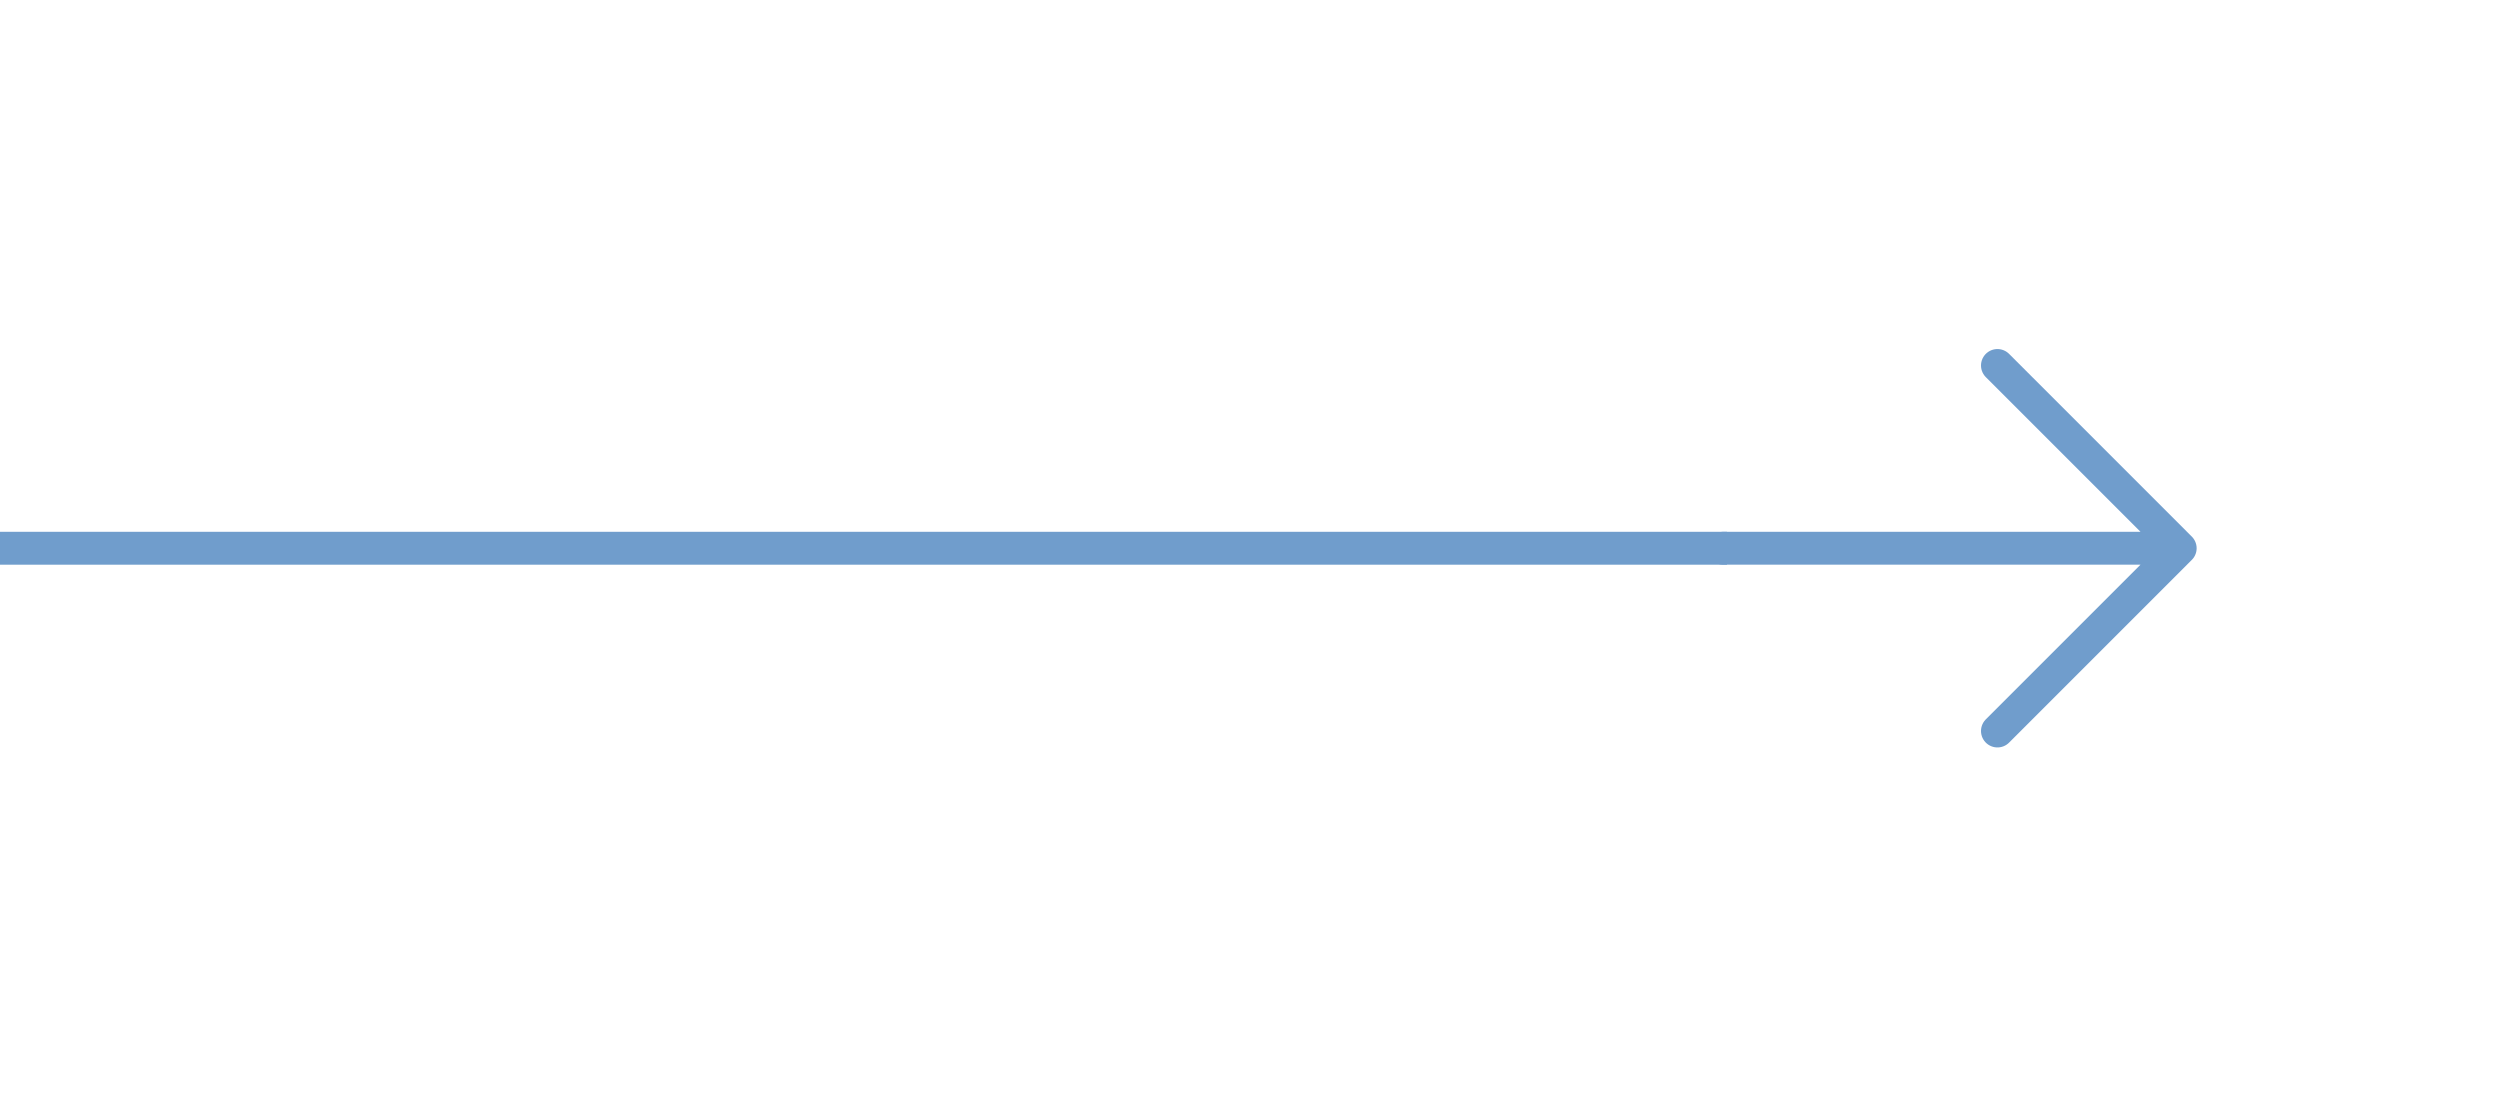
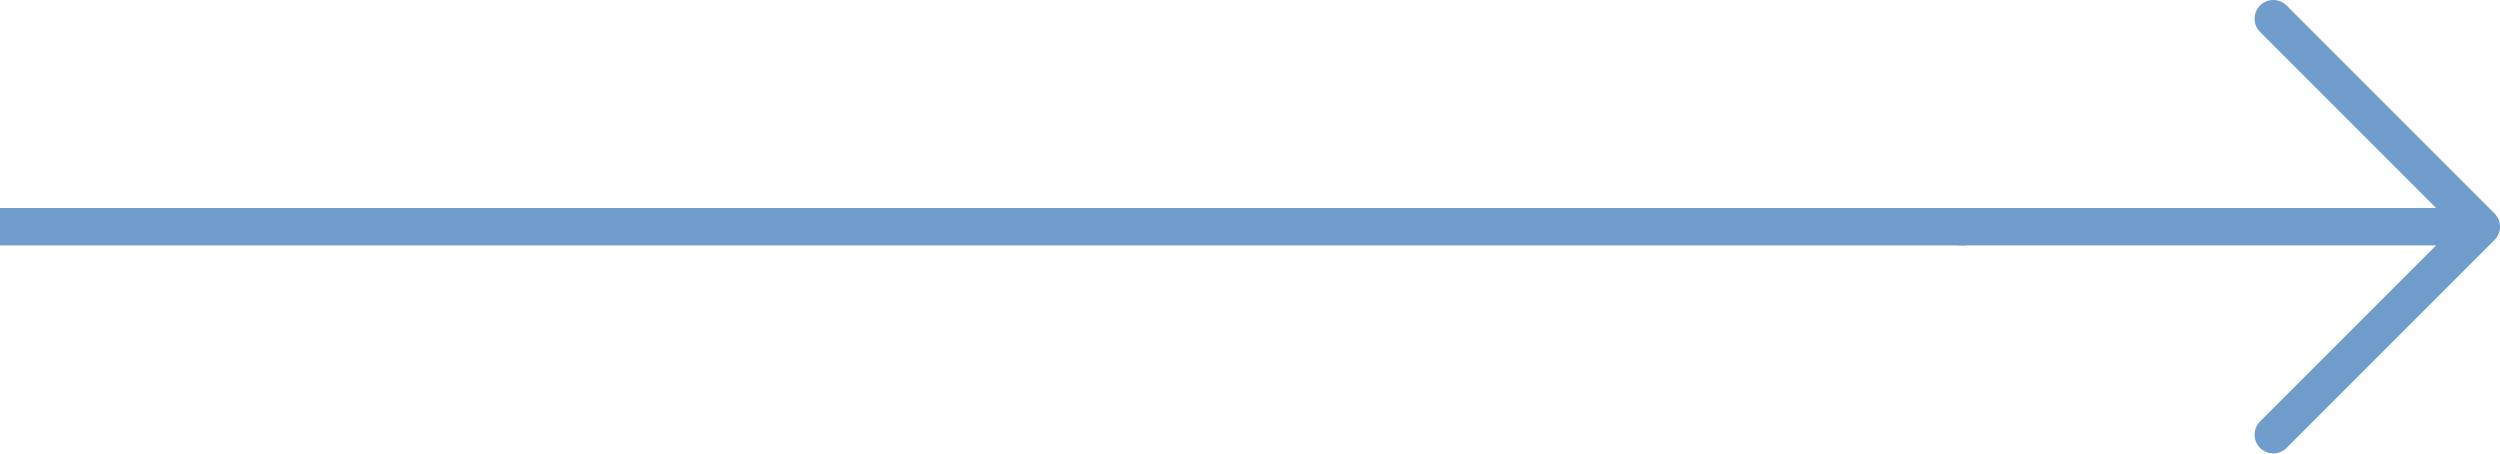
- <svg xmlns="http://www.w3.org/2000/svg" width="228" height="100" viewBox="0 0 228 100" fill="none">
-   <path d="M198.833 50L157.167 50M198.833 50L182.167 66.667M198.833 50L182.167 33.333" stroke="#709DCC" stroke-width="3" stroke-linecap="round" stroke-linejoin="round" />
-   <path d="M157.5 50H0" stroke="#709DCC" stroke-width="3" />
+ <svg xmlns="http://www.w3.org/2000/svg" width="200.333" height="36.333" viewBox="0 0 200.333 36.333" fill="none" version="1.1" id="svg2">
+   <defs id="defs2" />
+   <path d="m 198.833,18.167 h -41.666 m 41.666,0 -16.666,16.667 M 198.833,18.167 182.167,1.5" stroke="#709dcc" stroke-width="3" stroke-linecap="round" stroke-linejoin="round" id="path1" />
+   <path d="M 157.5,18.167 H 0" stroke="#709dcc" stroke-width="3" id="path2" />
</svg>
